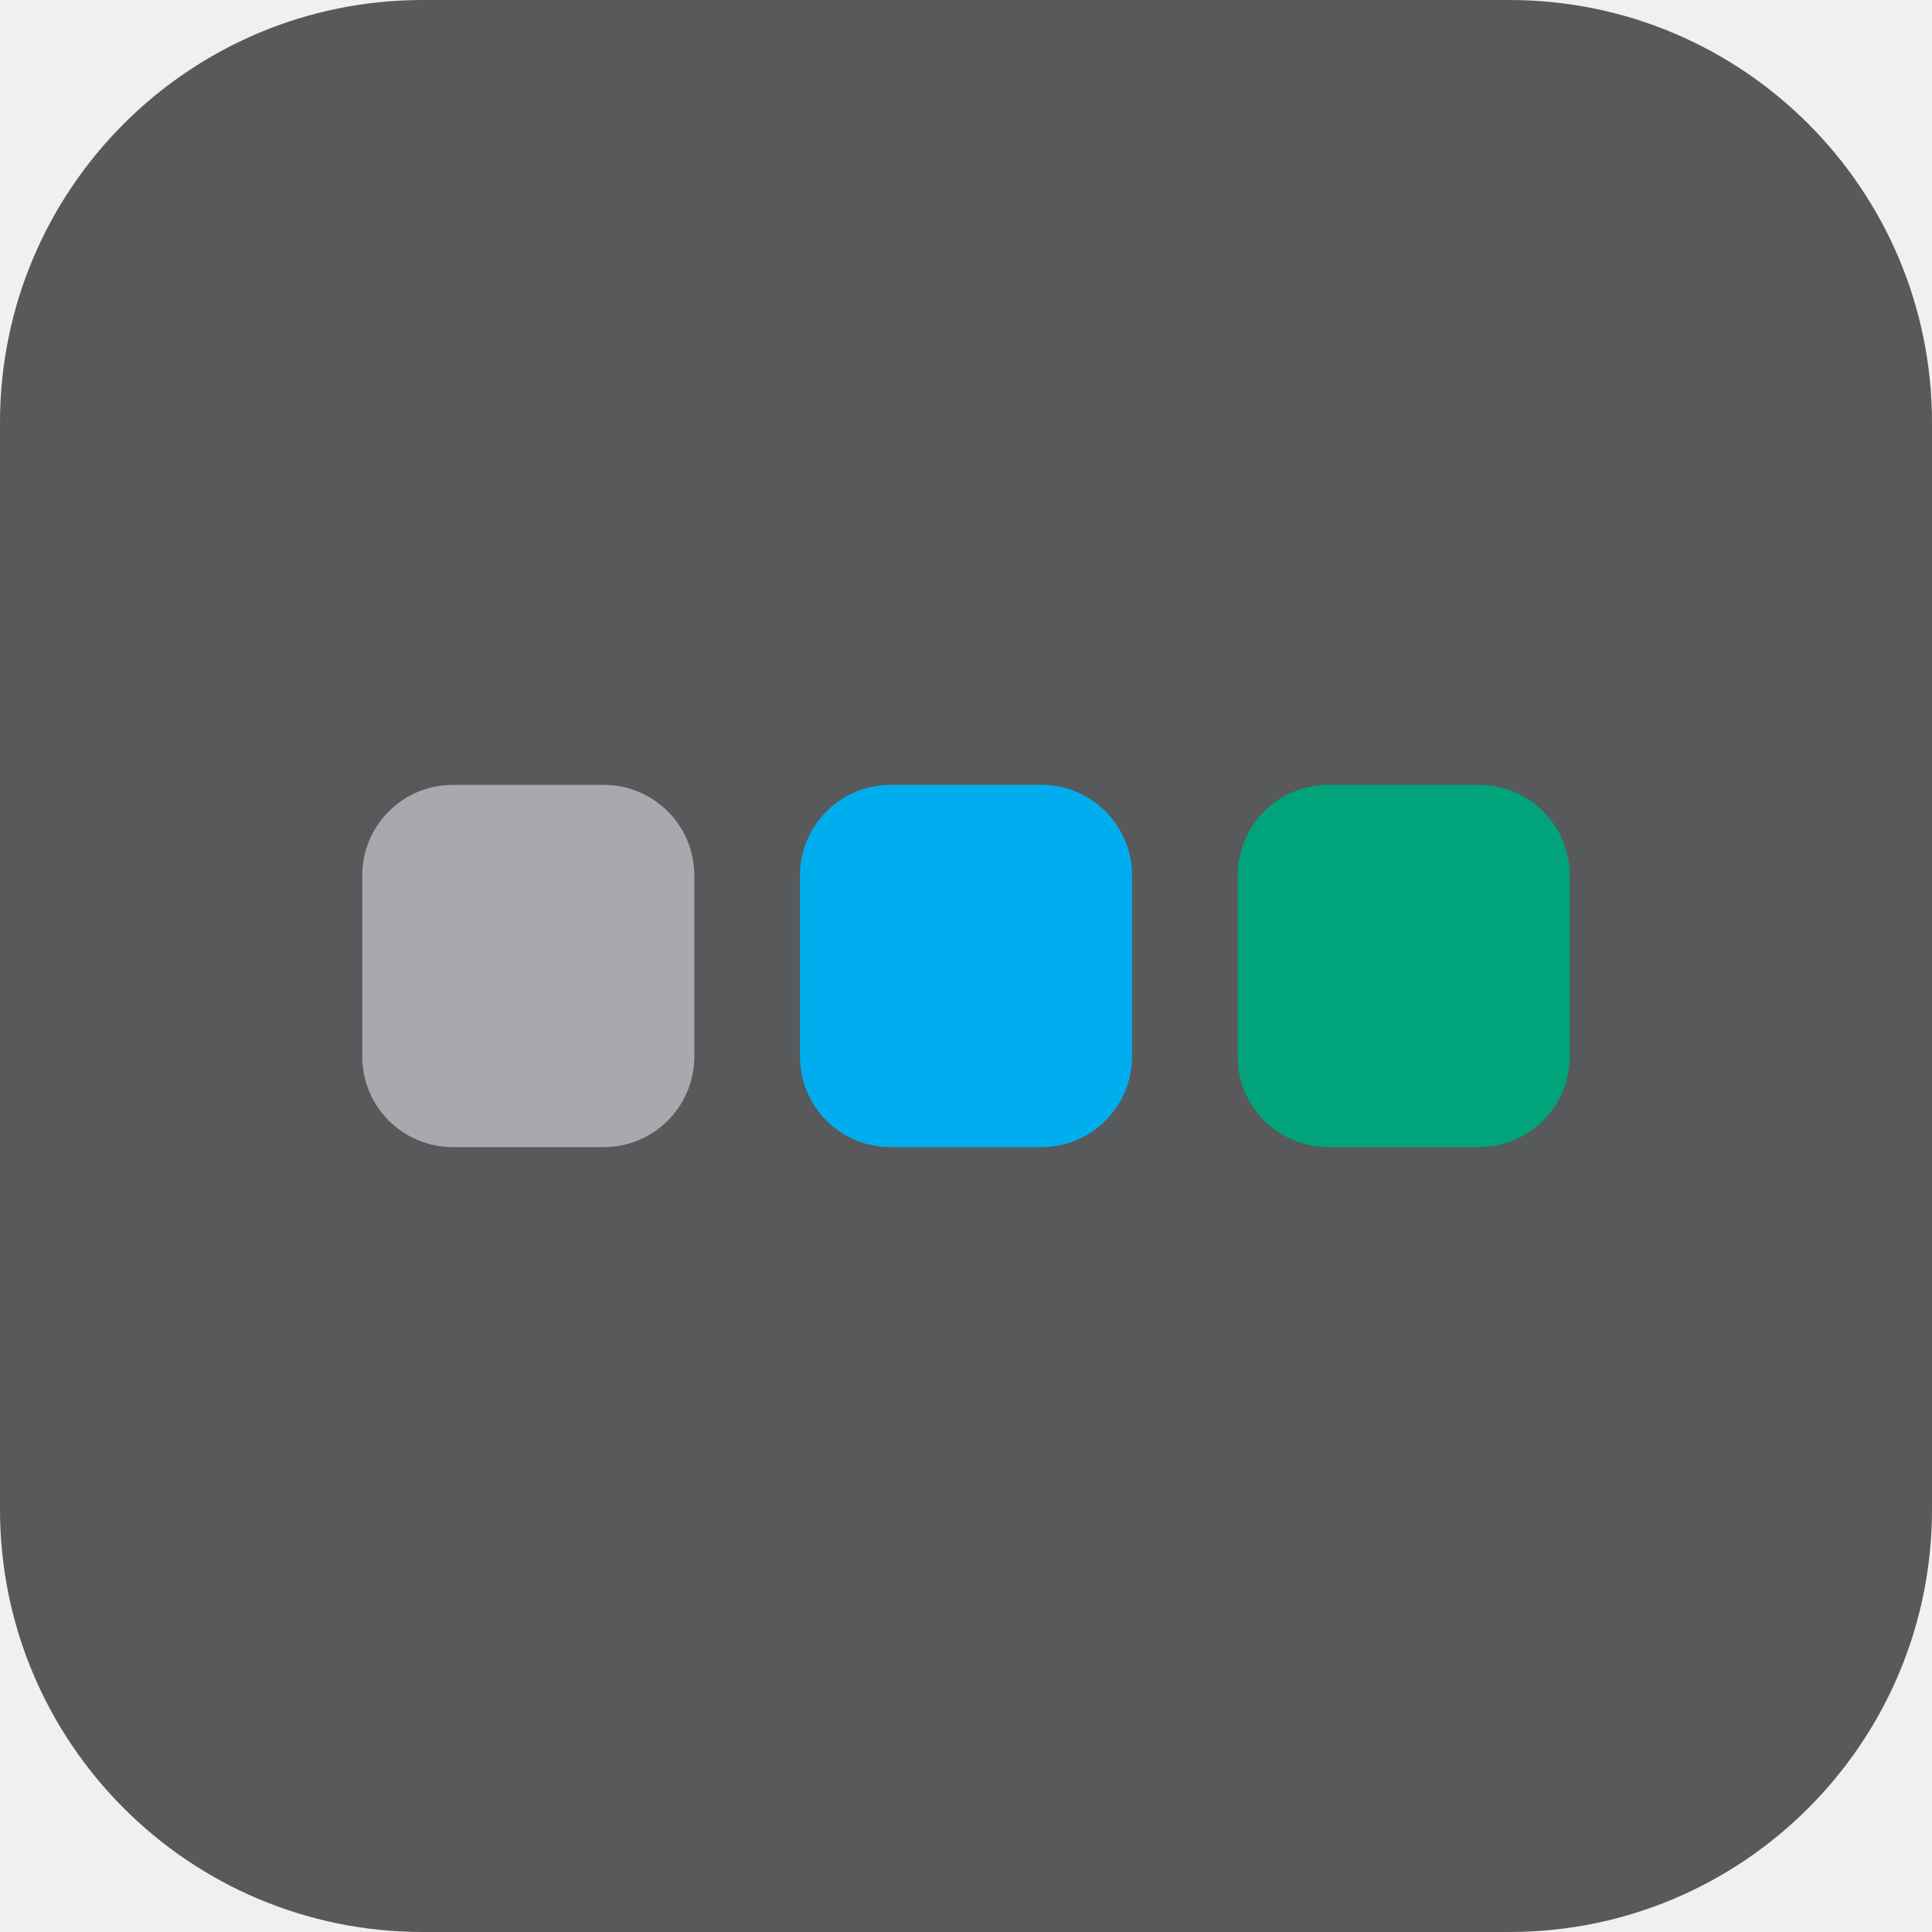
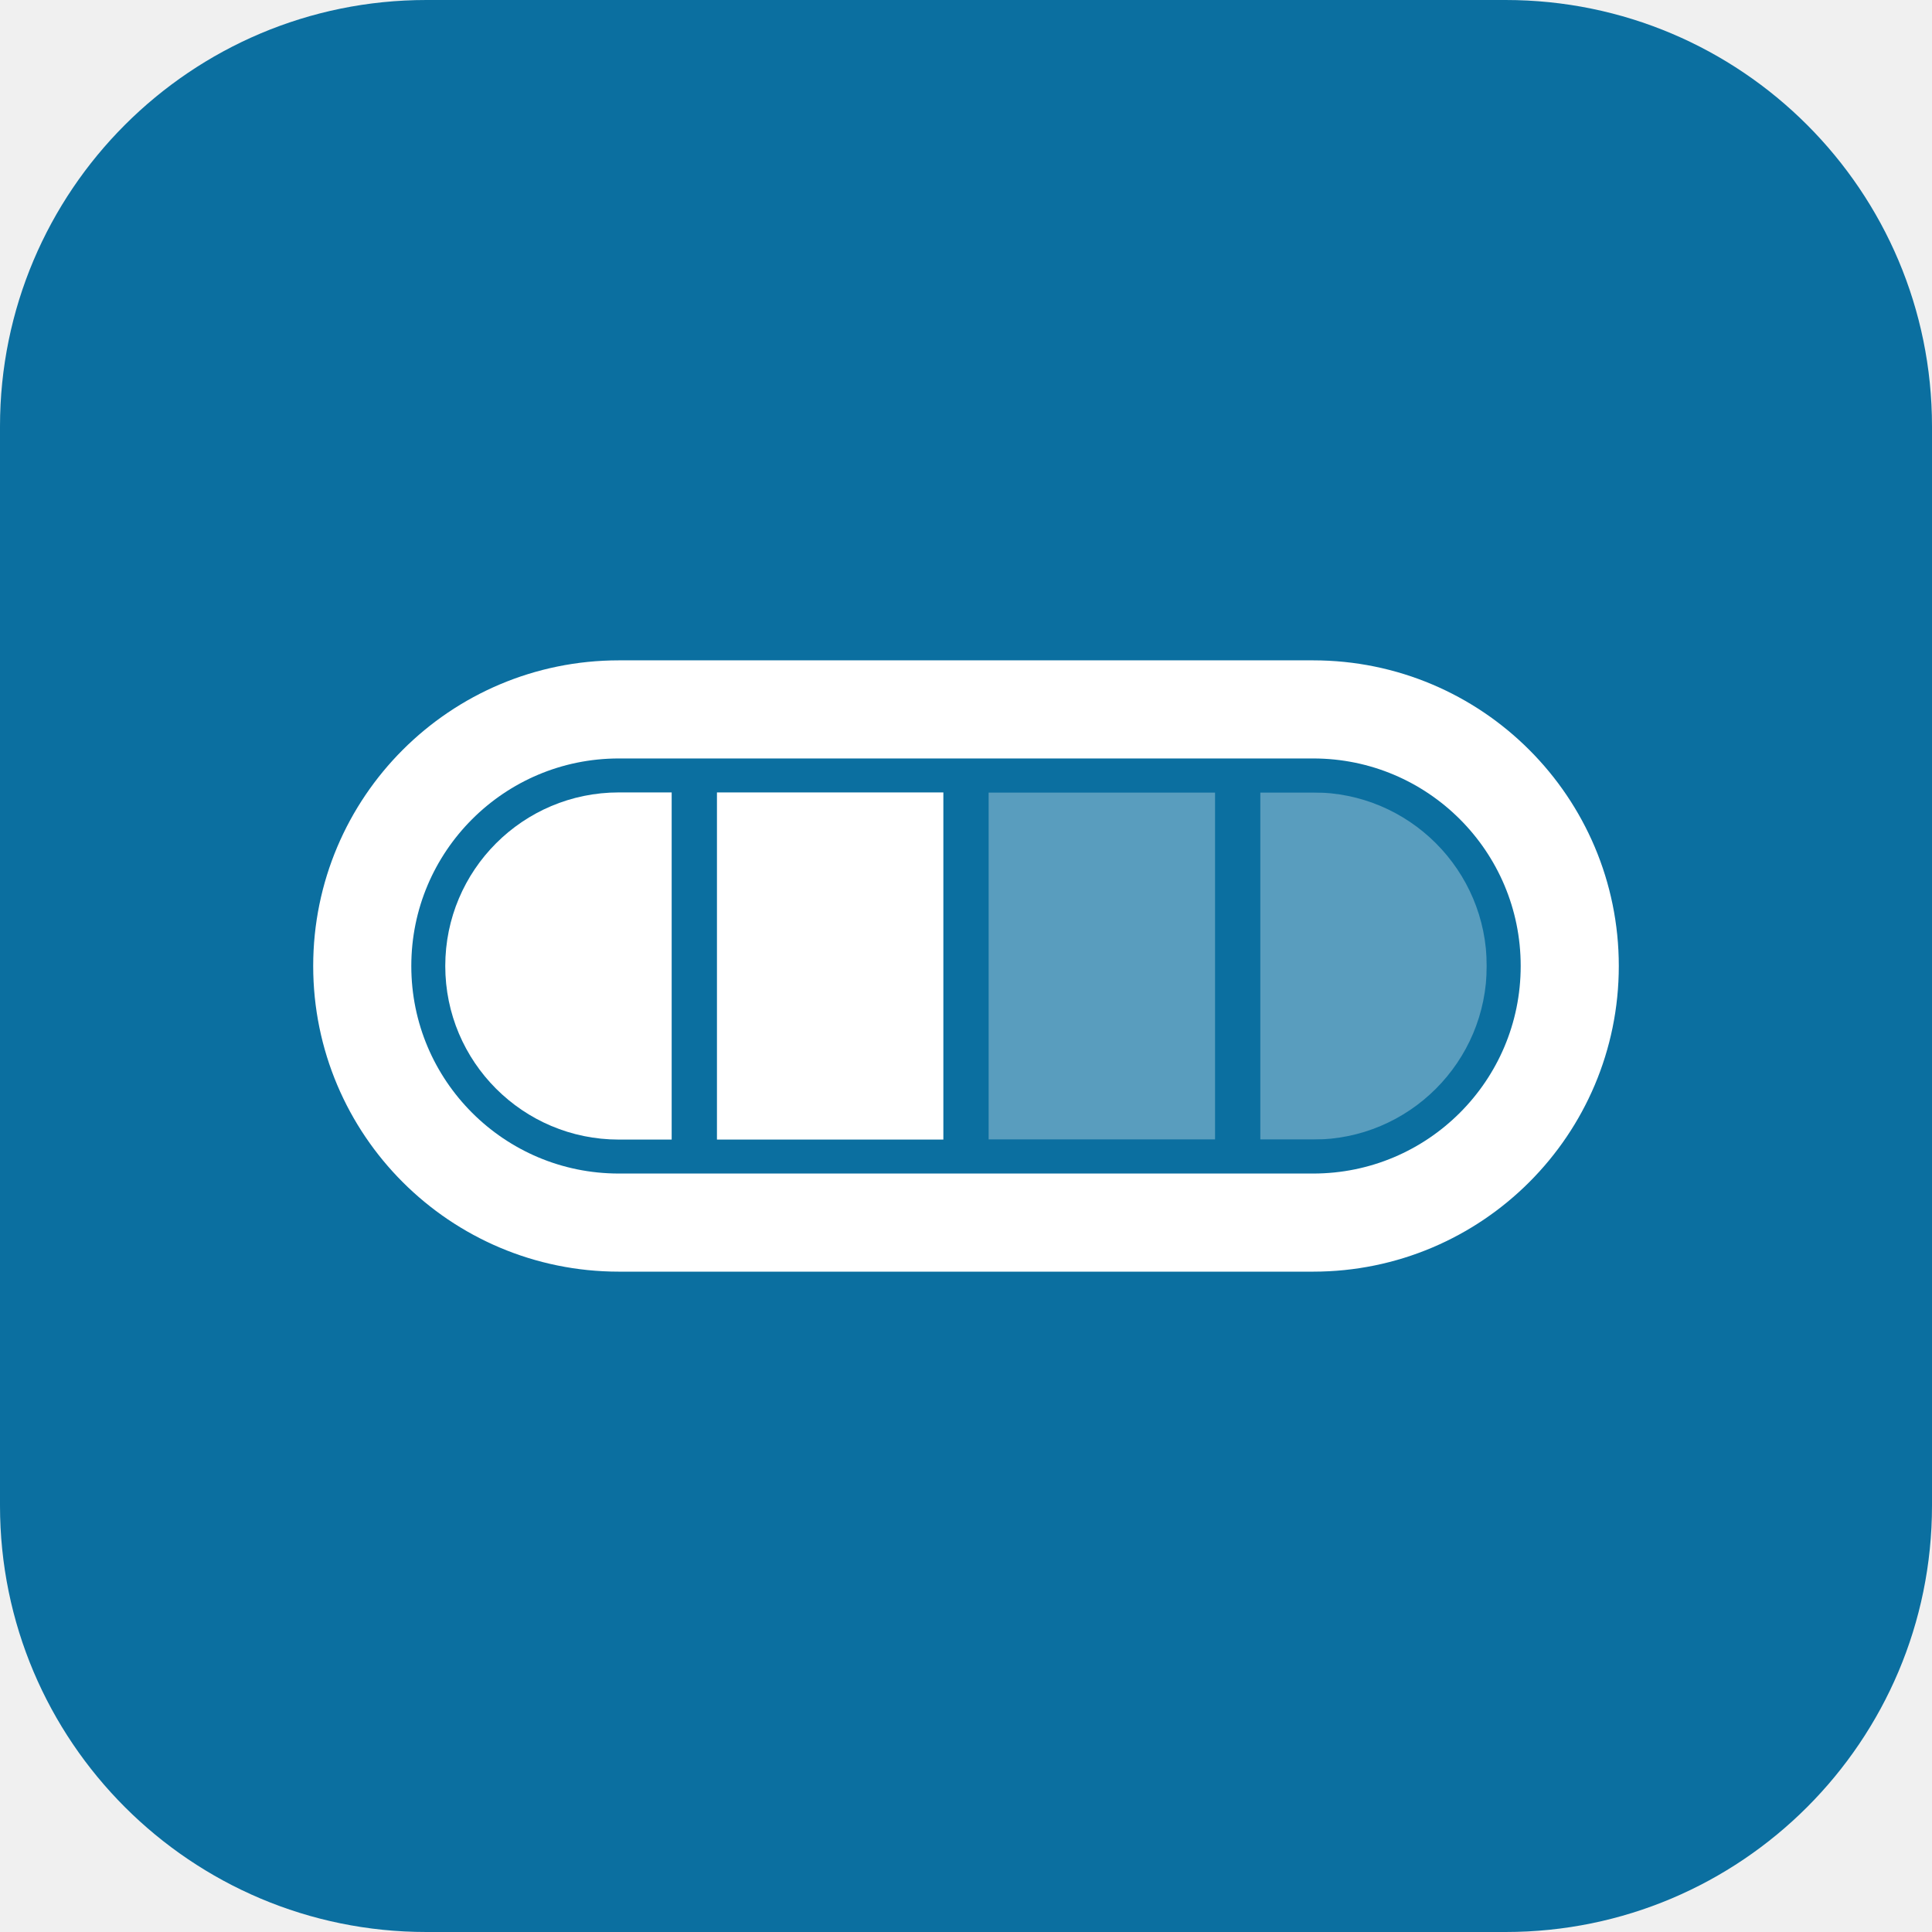
- <svg xmlns="http://www.w3.org/2000/svg" viewBox="0 0 64 64">
-   <rect width="64" height="64" rx="14" fill="#58595B" />
-   <rect x="12" y="26" width="11" height="12" rx="3" fill="#A7A9AC" />
-   <rect x="26.5" y="26" width="11" height="12" rx="3" fill="#00AEEF" />
-   <rect x="41" y="26" width="11" height="12" rx="3" fill="#00A37A" />
+ <svg xmlns="http://www.w3.org/2000/svg" viewBox="0 0 512 512">
+   <defs>
+     <clipPath id="c">
+       <rect x="118" y="210" width="276" height="92" rx="46" />
+     </clipPath>
+   </defs>
+   <rect width="512" height="512" rx="113" fill="#0b6fa0" />
+   <rect x="96" y="188" width="320" height="136" rx="68" fill="none" stroke="#ffffff" stroke-width="26" />
+   <g clip-path="url(#c)" fill="#ffffff">
+     <rect x="118" y="210" width="60" height="92" />
+     <rect x="190" y="210" width="60" height="92" />
+     <rect x="262" y="210" width="60" height="92" opacity=".32" />
+     <rect x="334" y="210" width="60" height="92" opacity=".32" />
+   </g>
</svg>
